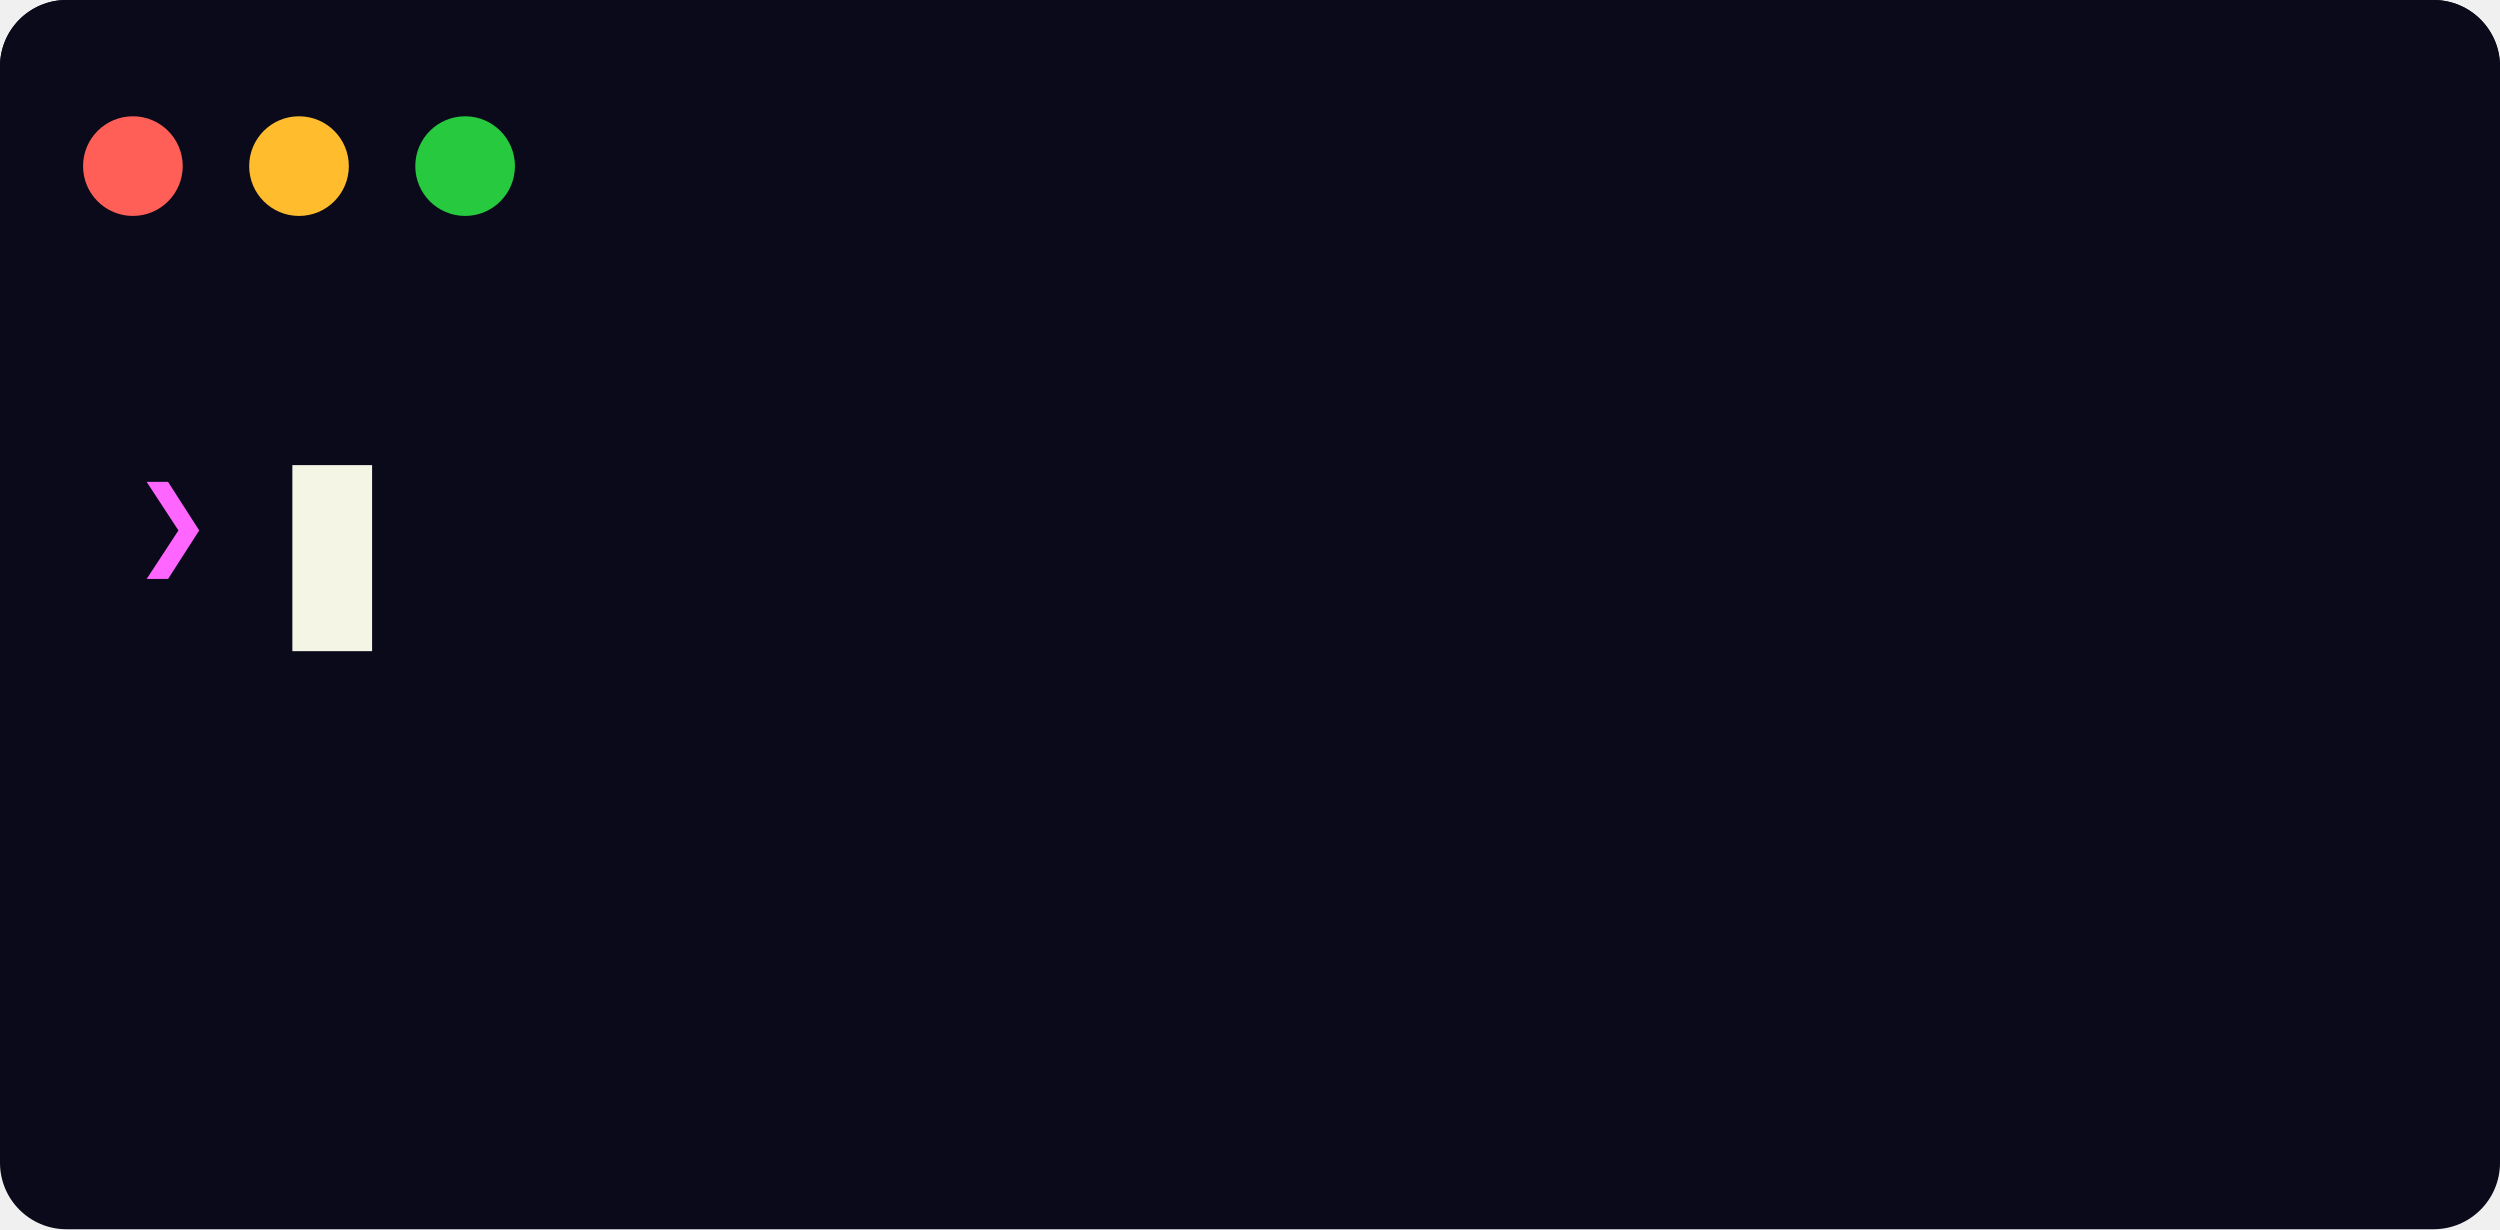
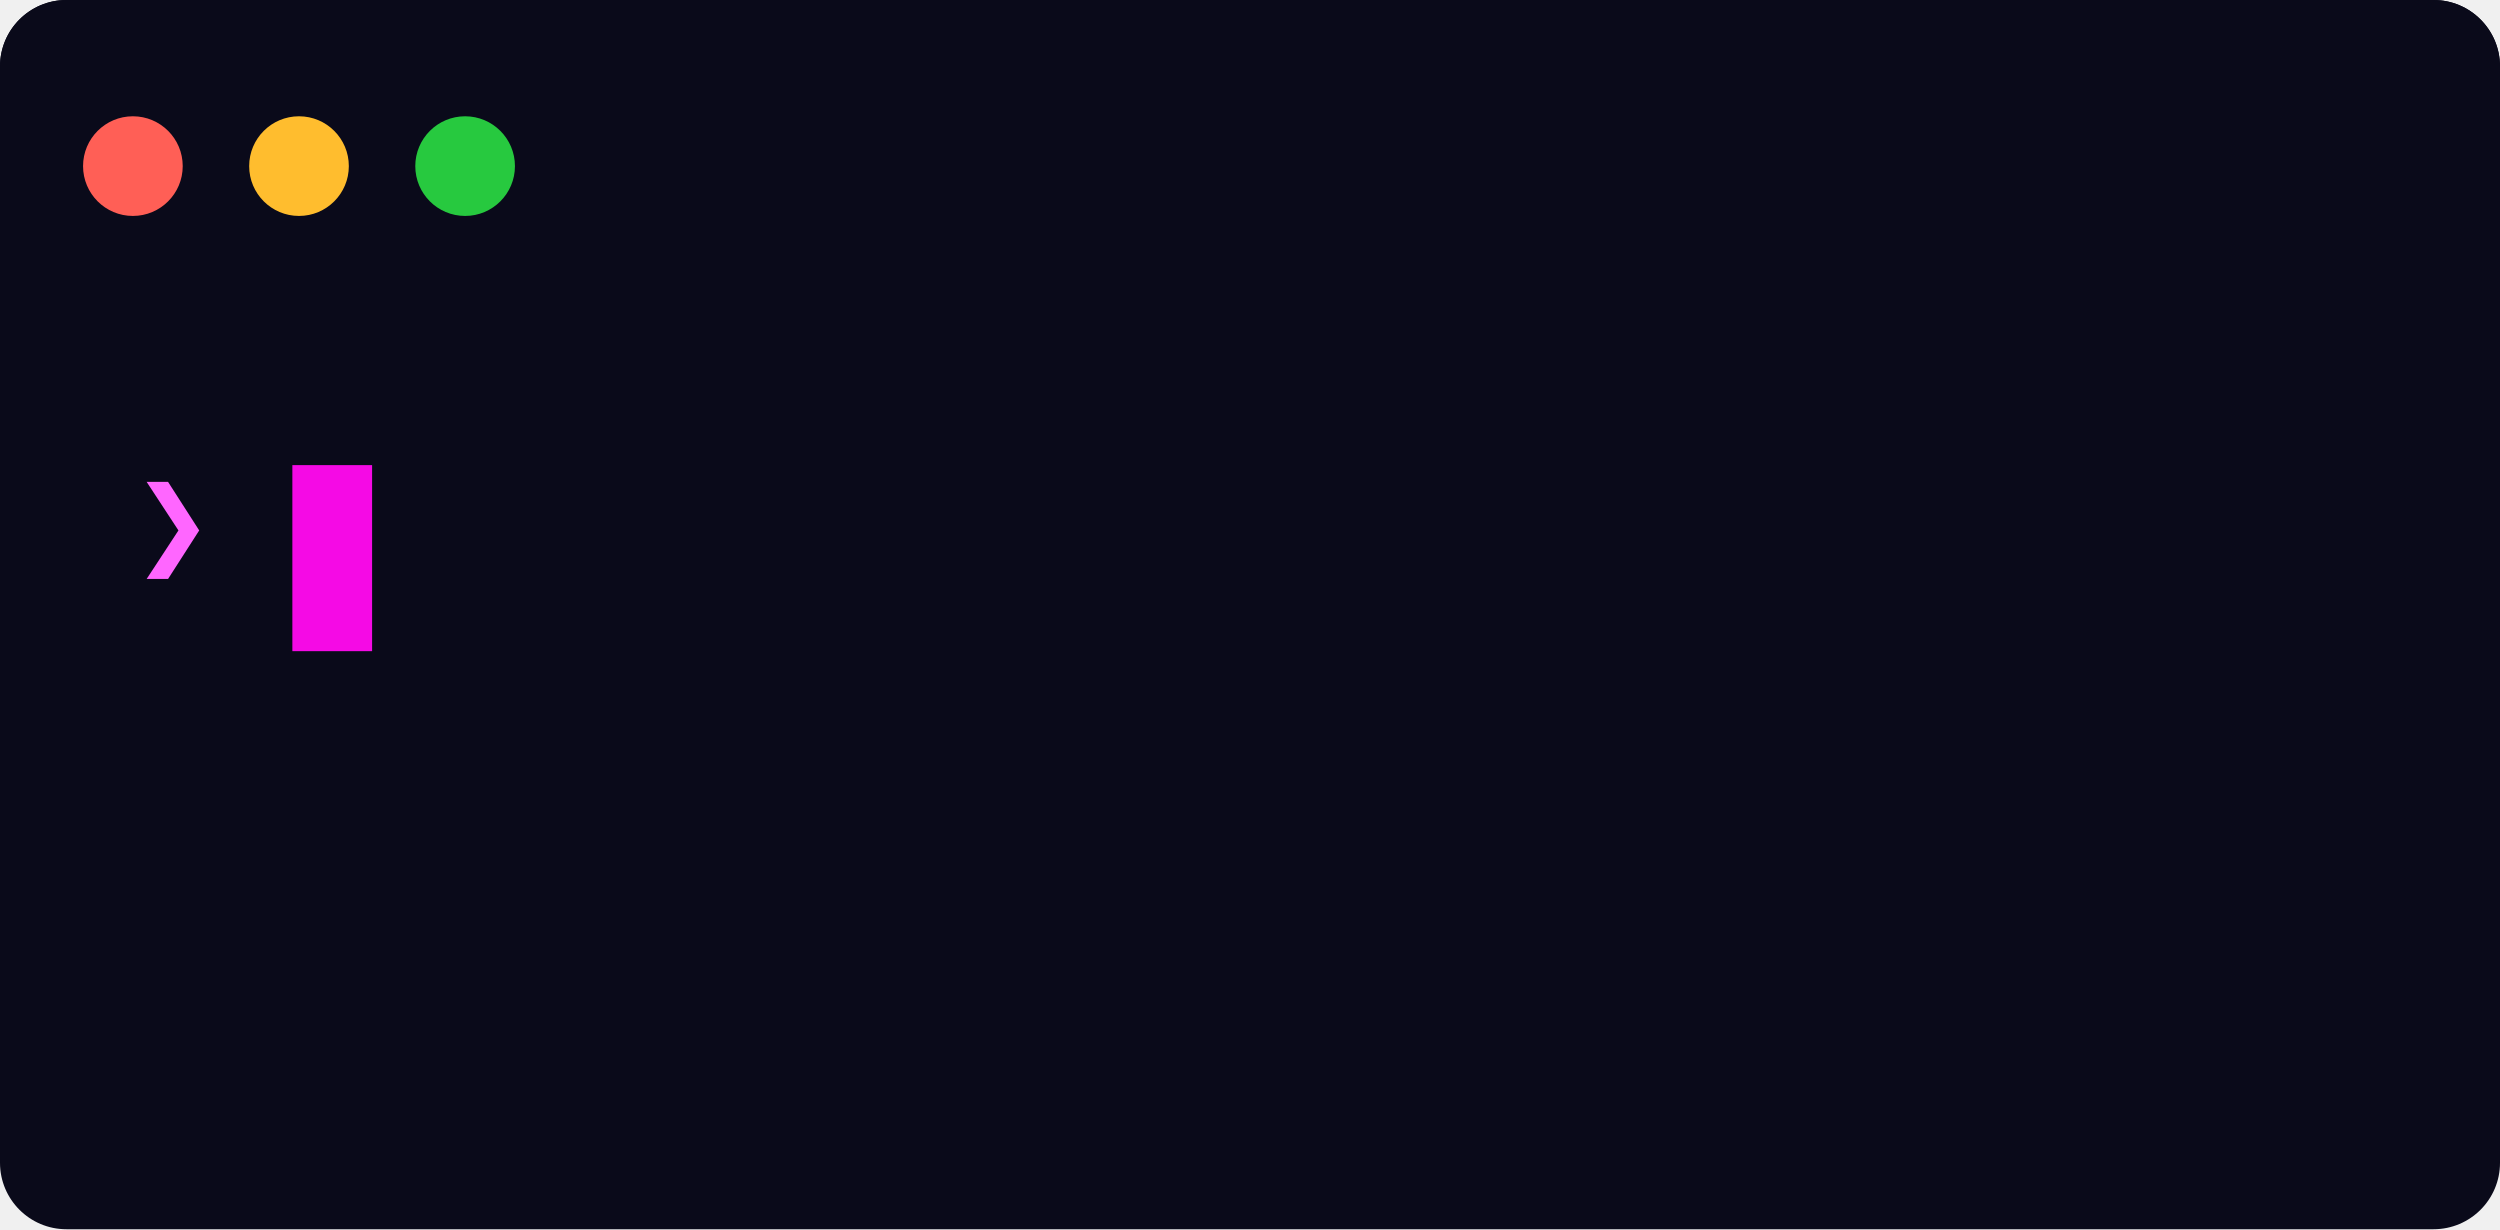
<svg xmlns="http://www.w3.org/2000/svg" xmlns:xlink="http://www.w3.org/1999/xlink" width="301" height="148" viewBox="0 0 301 148">
  <defs>
    <symbol id="1">
-       <text x="16" y="57.3" textLength="9.6" lengthAdjust="spacingAndGlyphs" class="c">❯</text>
+       <text x="16" y="57.3" class="c">❯</text>
    </symbol>
    <symbol id="2">
-       <text x="16" y="57.3" textLength="19.2" lengthAdjust="spacingAndGlyphs" class="c">❯ </text>
-       <text x="35.2" y="57.3" textLength="9.6" lengthAdjust="spacingAndGlyphs" class="d">e</text>
+       <text x="16" y="57.3" class="c">❯ </text>
+       <text x="35.2" y="57.3" class="d">e</text>
    </symbol>
    <symbol id="3">
-       <text x="16" y="57.3" textLength="19.2" lengthAdjust="spacingAndGlyphs" class="c">❯ </text>
-       <text x="35.2" y="57.3" textLength="19.2" lengthAdjust="spacingAndGlyphs" class="d">ec</text>
+       <text x="16" y="57.3" class="c">❯ </text>
+       <text x="35.2" y="57.3" class="d">ec</text>
    </symbol>
    <symbol id="4">
-       <text x="16" y="57.3" textLength="19.2" lengthAdjust="spacingAndGlyphs" class="c">❯ </text>
-       <text x="35.2" y="57.3" textLength="28.8" lengthAdjust="spacingAndGlyphs" class="d">ech</text>
+       <text x="16" y="57.3" class="c">❯ </text>
+       <text x="35.2" y="57.3" class="d">ech</text>
    </symbol>
    <symbol id="5">
-       <text x="16" y="57.3" textLength="19.2" lengthAdjust="spacingAndGlyphs" class="c">❯ </text>
-       <text x="35.2" y="57.3" textLength="38.4" lengthAdjust="spacingAndGlyphs" class="d">echo</text>
+       <text x="16" y="57.3" class="c">❯ </text>
+       <text x="35.2" y="57.3" class="d">echo</text>
    </symbol>
    <symbol id="6">
-       <text x="16" y="57.3" textLength="19.2" lengthAdjust="spacingAndGlyphs" class="c">❯ </text>
-       <text x="35.2" y="57.3" textLength="57.6" lengthAdjust="spacingAndGlyphs" class="d">echo '</text>
+       <text x="16" y="57.3" class="c">❯ </text>
+       <text x="35.2" y="57.3" class="d">echo '</text>
    </symbol>
    <symbol id="7">
-       <text x="16" y="57.3" textLength="19.2" lengthAdjust="spacingAndGlyphs" class="c">❯ </text>
-       <text x="35.2" y="57.3" textLength="67.2" lengthAdjust="spacingAndGlyphs" class="d">echo 'C</text>
+       <text x="16" y="57.3" class="c">❯ </text>
+       <text x="35.2" y="57.3" class="d">echo 'C</text>
    </symbol>
    <symbol id="8">
-       <text x="16" y="57.3" textLength="19.2" lengthAdjust="spacingAndGlyphs" class="c">❯ </text>
-       <text x="35.2" y="57.3" textLength="76.8" lengthAdjust="spacingAndGlyphs" class="d">echo 'Cu</text>
+       <text x="16" y="57.3" class="c">❯ </text>
+       <text x="35.2" y="57.3" class="d">echo 'Cu</text>
    </symbol>
    <symbol id="9">
-       <text x="16" y="57.3" textLength="19.2" lengthAdjust="spacingAndGlyphs" class="c">❯ </text>
-       <text x="35.2" y="57.3" textLength="86.4" lengthAdjust="spacingAndGlyphs" class="d">echo 'Cus</text>
+       <text x="16" y="57.3" class="c">❯ </text>
+       <text x="35.2" y="57.3" class="d">echo 'Cus</text>
    </symbol>
    <symbol id="10">
-       <text x="16" y="57.3" textLength="19.2" lengthAdjust="spacingAndGlyphs" class="c">❯ </text>
-       <text x="35.2" y="57.3" textLength="96" lengthAdjust="spacingAndGlyphs" class="d">echo 'Cust</text>
+       <text x="16" y="57.3" class="c">❯ </text>
+       <text x="35.2" y="57.3" class="d">echo 'Cust</text>
    </symbol>
    <symbol id="11">
-       <text x="16" y="57.3" textLength="19.2" lengthAdjust="spacingAndGlyphs" class="c">❯ </text>
-       <text x="35.2" y="57.3" textLength="105.6" lengthAdjust="spacingAndGlyphs" class="d">echo 'Custo</text>
+       <text x="16" y="57.3" class="c">❯ </text>
+       <text x="35.2" y="57.3" class="d">echo 'Custo</text>
    </symbol>
    <symbol id="12">
-       <text x="16" y="57.3" textLength="19.2" lengthAdjust="spacingAndGlyphs" class="c">❯ </text>
-       <text x="35.2" y="57.3" textLength="115.2" lengthAdjust="spacingAndGlyphs" class="d">echo 'Custom</text>
+       <text x="16" y="57.3" class="c">❯ </text>
+       <text x="35.2" y="57.3" class="d">echo 'Custom</text>
    </symbol>
    <symbol id="13">
-       <text x="16" y="57.3" textLength="19.2" lengthAdjust="spacingAndGlyphs" class="c">❯ </text>
-       <text x="35.2" y="57.3" textLength="134.4" lengthAdjust="spacingAndGlyphs" class="d">echo 'Custom n</text>
+       <text x="16" y="57.3" class="c">❯ </text>
+       <text x="35.2" y="57.3" class="d">echo 'Custom n</text>
    </symbol>
    <symbol id="14">
-       <text x="16" y="57.3" textLength="19.2" lengthAdjust="spacingAndGlyphs" class="c">❯ </text>
-       <text x="35.2" y="57.3" textLength="144" lengthAdjust="spacingAndGlyphs" class="d">echo 'Custom ne</text>
+       <text x="16" y="57.3" class="c">❯ </text>
+       <text x="35.2" y="57.3" class="d">echo 'Custom ne</text>
    </symbol>
    <symbol id="15">
-       <text x="16" y="57.3" textLength="19.2" lengthAdjust="spacingAndGlyphs" class="c">❯ </text>
-       <text x="35.2" y="57.3" textLength="153.6" lengthAdjust="spacingAndGlyphs" class="d">echo 'Custom neo</text>
+       <text x="16" y="57.3" class="c">❯ </text>
+       <text x="35.2" y="57.3" class="d">echo 'Custom neo</text>
    </symbol>
    <symbol id="16">
-       <text x="16" y="57.3" textLength="19.2" lengthAdjust="spacingAndGlyphs" class="c">❯ </text>
-       <text x="35.2" y="57.3" textLength="163.2" lengthAdjust="spacingAndGlyphs" class="d">echo 'Custom neon</text>
+       <text x="16" y="57.3" class="c">❯ </text>
+       <text x="35.2" y="57.3" class="d">echo 'Custom neon</text>
    </symbol>
    <symbol id="17">
-       <text x="16" y="57.3" textLength="19.2" lengthAdjust="spacingAndGlyphs" class="c">❯ </text>
-       <text x="35.2" y="57.3" textLength="182.4" lengthAdjust="spacingAndGlyphs" class="d">echo 'Custom neon t</text>
+       <text x="16" y="57.3" class="c">❯ </text>
+       <text x="35.2" y="57.3" class="d">echo 'Custom neon t</text>
    </symbol>
    <symbol id="18">
-       <text x="16" y="57.3" textLength="19.2" lengthAdjust="spacingAndGlyphs" class="c">❯ </text>
-       <text x="35.2" y="57.3" textLength="192" lengthAdjust="spacingAndGlyphs" class="d">echo 'Custom neon th</text>
+       <text x="16" y="57.3" class="c">❯ </text>
+       <text x="35.2" y="57.3" class="d">echo 'Custom neon th</text>
    </symbol>
    <symbol id="19">
-       <text x="16" y="57.3" textLength="19.2" lengthAdjust="spacingAndGlyphs" class="c">❯ </text>
-       <text x="35.2" y="57.3" textLength="201.6" lengthAdjust="spacingAndGlyphs" class="d">echo 'Custom neon the</text>
+       <text x="16" y="57.3" class="c">❯ </text>
+       <text x="35.2" y="57.3" class="d">echo 'Custom neon the</text>
    </symbol>
    <symbol id="20">
-       <text x="16" y="57.3" textLength="19.2" lengthAdjust="spacingAndGlyphs" class="c">❯ </text>
-       <text x="35.2" y="57.3" textLength="211.2" lengthAdjust="spacingAndGlyphs" class="d">echo 'Custom neon them</text>
+       <text x="16" y="57.3" class="c">❯ </text>
+       <text x="35.2" y="57.3" class="d">echo 'Custom neon them</text>
    </symbol>
    <symbol id="21">
-       <text x="16" y="57.3" textLength="19.2" lengthAdjust="spacingAndGlyphs" class="c">❯ </text>
-       <text x="35.2" y="57.3" textLength="220.8" lengthAdjust="spacingAndGlyphs" class="d">echo 'Custom neon theme</text>
+       <text x="16" y="57.3" class="c">❯ </text>
+       <text x="35.2" y="57.3" class="d">echo 'Custom neon theme</text>
    </symbol>
    <symbol id="22">
-       <text x="16" y="57.3" textLength="19.2" lengthAdjust="spacingAndGlyphs" class="c">❯ </text>
-       <text x="35.2" y="57.3" textLength="230.4" lengthAdjust="spacingAndGlyphs" class="d">echo 'Custom neon theme!</text>
+       <text x="16" y="57.3" class="c">❯ </text>
+       <text x="35.2" y="57.3" class="d">echo 'Custom neon theme!</text>
    </symbol>
    <symbol id="23">
-       <text x="16" y="57.3" textLength="19.2" lengthAdjust="spacingAndGlyphs" class="c">❯ </text>
-       <text x="35.2" y="57.3" textLength="240" lengthAdjust="spacingAndGlyphs" class="d">echo 'Custom neon theme!'</text>
+       <text x="16" y="57.3" class="c">❯ </text>
+       <text x="35.2" y="57.3" class="d">echo 'Custom neon theme!'</text>
    </symbol>
    <symbol id="24">
-       <text x="16" y="79.7" textLength="172.8" lengthAdjust="spacingAndGlyphs" class="d">Custom neon theme!</text>
+       <text x="16" y="79.7" class="d">Custom neon theme!</text>
    </symbol>
    <symbol id="25">
-       <text x="16" y="102.1" textLength="9.6" lengthAdjust="spacingAndGlyphs" class="c">❯</text>
+       <text x="16" y="102.1" class="c">❯</text>
    </symbol>
    <symbol id="26">
-       <text x="16" y="102.1" textLength="19.2" lengthAdjust="spacingAndGlyphs" class="c">❯ </text>
-       <text x="35.2" y="102.1" textLength="9.6" lengthAdjust="spacingAndGlyphs" class="d">T</text>
+       <text x="16" y="102.1" class="c">❯ </text>
+       <text x="35.2" y="102.1" class="d">T</text>
    </symbol>
    <symbol id="27">
-       <text x="16" y="102.1" textLength="19.2" lengthAdjust="spacingAndGlyphs" class="c">❯ </text>
-       <text x="35.2" y="102.1" textLength="19.2" lengthAdjust="spacingAndGlyphs" class="d">Th</text>
+       <text x="16" y="102.1" class="c">❯ </text>
+       <text x="35.2" y="102.1" class="d">Th</text>
    </symbol>
    <symbol id="28">
-       <text x="16" y="102.1" textLength="19.2" lengthAdjust="spacingAndGlyphs" class="c">❯ </text>
-       <text x="35.2" y="102.1" textLength="28.8" lengthAdjust="spacingAndGlyphs" class="d">Thi</text>
+       <text x="16" y="102.1" class="c">❯ </text>
+       <text x="35.2" y="102.1" class="d">Thi</text>
    </symbol>
    <symbol id="29">
-       <text x="16" y="102.1" textLength="19.2" lengthAdjust="spacingAndGlyphs" class="c">❯ </text>
-       <text x="35.2" y="102.1" textLength="38.4" lengthAdjust="spacingAndGlyphs" class="d">This</text>
+       <text x="16" y="102.1" class="c">❯ </text>
+       <text x="35.2" y="102.1" class="d">This</text>
    </symbol>
    <symbol id="30">
-       <text x="16" y="102.1" textLength="19.2" lengthAdjust="spacingAndGlyphs" class="c">❯ </text>
-       <text x="35.2" y="102.1" textLength="57.6" lengthAdjust="spacingAndGlyphs" class="d">This i</text>
+       <text x="16" y="102.1" class="c">❯ </text>
+       <text x="35.2" y="102.1" class="d">This i</text>
    </symbol>
    <symbol id="31">
-       <text x="16" y="102.1" textLength="19.2" lengthAdjust="spacingAndGlyphs" class="c">❯ </text>
-       <text x="35.2" y="102.1" textLength="67.2" lengthAdjust="spacingAndGlyphs" class="d">This is</text>
+       <text x="16" y="102.1" class="c">❯ </text>
+       <text x="35.2" y="102.1" class="d">This is</text>
    </symbol>
    <symbol id="32">
-       <text x="16" y="102.1" textLength="19.2" lengthAdjust="spacingAndGlyphs" class="c">❯ </text>
-       <text x="35.2" y="102.1" textLength="86.4" lengthAdjust="spacingAndGlyphs" class="d">This is a</text>
+       <text x="16" y="102.1" class="c">❯ </text>
+       <text x="35.2" y="102.1" class="d">This is a</text>
    </symbol>
    <symbol id="33">
-       <text x="16" y="102.1" textLength="19.2" lengthAdjust="spacingAndGlyphs" class="c">❯ </text>
-       <text x="35.2" y="102.1" textLength="105.6" lengthAdjust="spacingAndGlyphs" class="d">This is a c</text>
+       <text x="16" y="102.1" class="c">❯ </text>
+       <text x="35.2" y="102.1" class="d">This is a c</text>
    </symbol>
    <symbol id="34">
-       <text x="16" y="102.1" textLength="19.2" lengthAdjust="spacingAndGlyphs" class="c">❯ </text>
-       <text x="35.2" y="102.1" textLength="115.2" lengthAdjust="spacingAndGlyphs" class="d">This is a cu</text>
+       <text x="16" y="102.1" class="c">❯ </text>
+       <text x="35.2" y="102.1" class="d">This is a cu</text>
    </symbol>
    <symbol id="35">
-       <text x="16" y="102.1" textLength="19.2" lengthAdjust="spacingAndGlyphs" class="c">❯ </text>
-       <text x="35.2" y="102.1" textLength="124.8" lengthAdjust="spacingAndGlyphs" class="d">This is a cus</text>
+       <text x="16" y="102.1" class="c">❯ </text>
+       <text x="35.2" y="102.1" class="d">This is a cus</text>
    </symbol>
    <symbol id="36">
-       <text x="16" y="102.1" textLength="19.2" lengthAdjust="spacingAndGlyphs" class="c">❯ </text>
-       <text x="35.2" y="102.1" textLength="134.4" lengthAdjust="spacingAndGlyphs" class="d">This is a cust</text>
+       <text x="16" y="102.1" class="c">❯ </text>
+       <text x="35.2" y="102.1" class="d">This is a cust</text>
    </symbol>
    <symbol id="37">
-       <text x="16" y="102.1" textLength="19.2" lengthAdjust="spacingAndGlyphs" class="c">❯ </text>
-       <text x="35.2" y="102.1" textLength="144" lengthAdjust="spacingAndGlyphs" class="d">This is a custo</text>
+       <text x="16" y="102.1" class="c">❯ </text>
+       <text x="35.2" y="102.1" class="d">This is a custo</text>
    </symbol>
    <symbol id="38">
-       <text x="16" y="102.1" textLength="19.2" lengthAdjust="spacingAndGlyphs" class="c">❯ </text>
-       <text x="35.2" y="102.1" textLength="153.6" lengthAdjust="spacingAndGlyphs" class="d">This is a custom</text>
+       <text x="16" y="102.1" class="c">❯ </text>
+       <text x="35.2" y="102.1" class="d">This is a custom</text>
    </symbol>
    <symbol id="39">
-       <text x="16" y="102.1" textLength="19.2" lengthAdjust="spacingAndGlyphs" class="c">❯ </text>
-       <text x="35.2" y="102.1" textLength="172.8" lengthAdjust="spacingAndGlyphs" class="d">This is a custom t</text>
+       <text x="16" y="102.1" class="c">❯ </text>
+       <text x="35.2" y="102.1" class="d">This is a custom t</text>
    </symbol>
    <symbol id="40">
-       <text x="16" y="102.1" textLength="19.2" lengthAdjust="spacingAndGlyphs" class="c">❯ </text>
-       <text x="35.2" y="102.1" textLength="182.4" lengthAdjust="spacingAndGlyphs" class="d">This is a custom th</text>
+       <text x="16" y="102.1" class="c">❯ </text>
+       <text x="35.2" y="102.1" class="d">This is a custom th</text>
    </symbol>
    <symbol id="41">
-       <text x="16" y="102.1" textLength="19.2" lengthAdjust="spacingAndGlyphs" class="c">❯ </text>
-       <text x="35.2" y="102.1" textLength="192" lengthAdjust="spacingAndGlyphs" class="d">This is a custom the</text>
+       <text x="16" y="102.1" class="c">❯ </text>
+       <text x="35.2" y="102.1" class="d">This is a custom the</text>
    </symbol>
    <symbol id="42">
-       <text x="16" y="102.1" textLength="19.2" lengthAdjust="spacingAndGlyphs" class="c">❯ </text>
-       <text x="35.2" y="102.1" textLength="201.6" lengthAdjust="spacingAndGlyphs" class="d">This is a custom them</text>
+       <text x="16" y="102.1" class="c">❯ </text>
+       <text x="35.2" y="102.1" class="d">This is a custom them</text>
    </symbol>
    <symbol id="43">
-       <text x="16" y="102.1" textLength="19.2" lengthAdjust="spacingAndGlyphs" class="c">❯ </text>
-       <text x="35.2" y="102.1" textLength="211.2" lengthAdjust="spacingAndGlyphs" class="d">This is a custom theme</text>
+       <text x="16" y="102.1" class="c">❯ </text>
+       <text x="35.2" y="102.1" class="d">This is a custom theme</text>
    </symbol>
  </defs>
-   <style>@keyframes f{0.15%{transform:translateX(0px)}1.00%{transform:translateX(-301px)}1.84%{transform:translateX(-602px)}2.68%{transform:translateX(-903px)}3.52%{transform:translateX(-1204px)}4.37%{transform:translateX(-1505px)}5.21%{transform:translateX(-1806px)}6.08%{transform:translateX(-2107px)}6.89%{transform:translateX(-2408px)}7.71%{transform:translateX(-2709px)}8.55%{transform:translateX(-3010px)}9.36%{transform:translateX(-3311px)}10.20%{transform:translateX(-3612px)}11.01%{transform:translateX(-3913px)}11.84%{transform:translateX(-4214px)}12.66%{transform:translateX(-4515px)}13.50%{transform:translateX(-4816px)}14.34%{transform:translateX(-5117px)}15.17%{transform:translateX(-5418px)}15.99%{transform:translateX(-5719px)}16.85%{transform:translateX(-6020px)}17.67%{transform:translateX(-6321px)}18.51%{transform:translateX(-6622px)}19.37%{transform:translateX(-6923px)}20.19%{transform:translateX(-7224px)}21.00%{transform:translateX(-7525px)}21.02%{transform:translateX(-7826px)}30.95%{transform:translateX(-8127px)}31.01%{transform:translateX(-8428px)}32.90%{transform:translateX(-8729px)}33.71%{transform:translateX(-9030px)}34.58%{transform:translateX(-9331px)}35.41%{transform:translateX(-9632px)}36.22%{transform:translateX(-9933px)}37.04%{transform:translateX(-10234px)}37.91%{transform:translateX(-10535px)}38.77%{transform:translateX(-10836px)}39.66%{transform:translateX(-11137px)}40.44%{transform:translateX(-11438px)}41.29%{transform:translateX(-11739px)}42.17%{transform:translateX(-12040px)}42.93%{transform:translateX(-12341px)}43.77%{transform:translateX(-12642px)}44.61%{transform:translateX(-12943px)}45.45%{transform:translateX(-13244px)}46.31%{transform:translateX(-13545px)}47.13%{transform:translateX(-13846px)}48.05%{transform:translateX(-14147px)}48.83%{transform:translateX(-14448px)}49.65%{transform:translateX(-14749px)}50.44%{transform:translateX(-15050px)}51.30%{transform:translateX(-15351px)}51.32%{transform:translateX(-15652px)}}.a{fill:#0a0a1a}.c{fill:#ff66ff;stroke:#ff66ff}.d{fill:#00ff9f;stroke:#00ff9f}path[fill="none"]{fill:none}path[shape-rendering="crispEdges"]{stroke:none}text{font-family:'SF Mono',Monaco,Consolas,Menlo,monospace;font-size:16px;dominant-baseline:text-before-edge;white-space:pre;}text[class]{stroke:none}.bold{font-weight:700}.italic{font-style:italic}.uline{text-decoration:underline}.strike{text-decoration:line-through}.dim{opacity:0.5}@keyframes blink{0%,50%{opacity:1}50.01%,100%{opacity:0}}.cursor{animation:blink 1s step-end infinite;mix-blend-mode:difference}.cursor-active{opacity:1;mix-blend-mode:difference}</style>
+   <style>@keyframes f{0.13%{transform:translateX(0px)}0.99%{transform:translateX(-301px)}1.81%{transform:translateX(-602px)}2.62%{transform:translateX(-903px)}3.44%{transform:translateX(-1204px)}4.28%{transform:translateX(-1505px)}5.13%{transform:translateX(-1806px)}5.95%{transform:translateX(-2107px)}6.81%{transform:translateX(-2408px)}7.64%{transform:translateX(-2709px)}8.50%{transform:translateX(-3010px)}9.30%{transform:translateX(-3311px)}10.12%{transform:translateX(-3612px)}10.93%{transform:translateX(-3913px)}11.78%{transform:translateX(-4214px)}12.63%{transform:translateX(-4515px)}13.47%{transform:translateX(-4816px)}14.30%{transform:translateX(-5117px)}15.14%{transform:translateX(-5418px)}15.95%{transform:translateX(-5719px)}16.80%{transform:translateX(-6020px)}17.64%{transform:translateX(-6321px)}18.46%{transform:translateX(-6622px)}19.29%{transform:translateX(-6923px)}20.12%{transform:translateX(-7224px)}20.95%{transform:translateX(-7525px)}20.97%{transform:translateX(-7826px)}30.79%{transform:translateX(-8127px)}30.86%{transform:translateX(-8428px)}32.62%{transform:translateX(-8729px)}33.43%{transform:translateX(-9030px)}34.26%{transform:translateX(-9331px)}35.08%{transform:translateX(-9632px)}35.92%{transform:translateX(-9933px)}36.79%{transform:translateX(-10234px)}37.60%{transform:translateX(-10535px)}38.43%{transform:translateX(-10836px)}39.26%{transform:translateX(-11137px)}40.06%{transform:translateX(-11438px)}40.89%{transform:translateX(-11739px)}41.74%{transform:translateX(-12040px)}42.55%{transform:translateX(-12341px)}43.40%{transform:translateX(-12642px)}44.27%{transform:translateX(-12943px)}45.13%{transform:translateX(-13244px)}45.91%{transform:translateX(-13545px)}46.76%{transform:translateX(-13846px)}47.61%{transform:translateX(-14147px)}48.42%{transform:translateX(-14448px)}49.30%{transform:translateX(-14749px)}50.15%{transform:translateX(-15050px)}50.91%{transform:translateX(-15351px)}50.93%{transform:translateX(-15652px)}}.a{fill:#0a0a1a}.c{fill:#ff66ff;stroke:#ff66ff}.d{fill:#00ff9f;stroke:#00ff9f}path[fill="none"]{fill:none}path[shape-rendering="crispEdges"]{stroke:none}text{font-family:'SF Mono',Monaco,Consolas,Menlo,monospace;font-size:16px;dominant-baseline:text-before-edge;white-space:pre;}text[class]{stroke:none}.bold{font-weight:700}.italic{font-style:italic}.uline{text-decoration:underline}.strike{text-decoration:line-through}.dim{opacity:0.5}@keyframes blink{0%,50%{opacity:1}50.01%,100%{opacity:0}}.cursor{animation:blink 1s step-end infinite;mix-blend-mode:difference}.cursor-active{opacity:1;mix-blend-mode:difference}</style>
  <g transform="translate(0,0)">
    <rect width="301" height="148" rx="8" fill="#0a0a1a" />
    <rect width="301" height="40" rx="8" fill="#0a0a1a" />
    <path d="M0 32h301v8H0z" fill="#0a0a1a" />
    <circle cx="16" cy="20" r="6" fill="#ff5f56" />
    <circle cx="36" cy="20" r="6" fill="#ffbd2e" />
    <circle cx="56" cy="20" r="6" fill="#27c93f" />
    <clipPath id="content-clip">
      <path d="M0 40h301v108H0z" />
    </clipPath>
    <g clip-path="url(#content-clip)">
-       <g style="animation:f 6.185s steps(1,end) infinite">
+       <g style="animation:f 6.138s steps(1,end) infinite">
        <g transform="translate(0,0)">
          <use xlink:href="#1" />
-           <path d="M35.2 56h9.6v22.4H35.2z" fill="#fff" class="cursor" />
+           <path d="M35.2 56h9.6v22.4H35.2z" fill="#f0f" class="cursor" />
        </g>
        <g transform="translate(301,0)">
          <use xlink:href="#2" />
-           <path d="M44.8 56h9.6v22.4H44.8z" fill="#fff" class="cursor-active" />
+           <path d="M44.8 56h9.6v22.4H44.8z" fill="#f0f" class="cursor-active" />
        </g>
        <g transform="translate(602,0)">
          <use xlink:href="#3" />
-           <path d="M54.4 56h9.6v22.4H54.4z" fill="#fff" class="cursor-active" />
+           <path d="M54.4 56h9.6v22.4H54.4z" fill="#f0f" class="cursor-active" />
        </g>
        <g transform="translate(903,0)">
          <use xlink:href="#4" />
-           <path d="M64 56h9.6v22.4H64z" fill="#fff" class="cursor-active" />
+           <path d="M64 56h9.6v22.4H64z" fill="#f0f" class="cursor-active" />
        </g>
        <g transform="translate(1204,0)">
          <use xlink:href="#5" />
-           <path d="M73.6 56h9.6v22.4H73.6z" fill="#fff" class="cursor-active" />
+           <path d="M73.6 56h9.6v22.4H73.6z" fill="#f0f" class="cursor-active" />
        </g>
        <g transform="translate(1505,0)">
          <use xlink:href="#5" />
-           <path d="M83.2 56h9.6v22.4H83.2z" fill="#fff" class="cursor-active" />
+           <path d="M83.2 56h9.6v22.4H83.2z" fill="#f0f" class="cursor-active" />
        </g>
        <g transform="translate(1806,0)">
          <use xlink:href="#6" />
-           <path d="M92.8 56h9.6v22.4H92.8z" fill="#fff" class="cursor-active" />
+           <path d="M92.8 56h9.6v22.4H92.8z" fill="#f0f" class="cursor-active" />
        </g>
        <g transform="translate(2107,0)">
          <use xlink:href="#7" />
-           <path d="M102.4 56h9.6v22.4H102.4z" fill="#fff" class="cursor-active" />
+           <path d="M102.4 56h9.6v22.4H102.4z" fill="#f0f" class="cursor-active" />
        </g>
        <g transform="translate(2408,0)">
          <use xlink:href="#8" />
-           <path d="M112 56h9.6v22.4H112z" fill="#fff" class="cursor-active" />
+           <path d="M112 56h9.6v22.4H112z" fill="#f0f" class="cursor-active" />
        </g>
        <g transform="translate(2709,0)">
          <use xlink:href="#9" />
-           <path d="M121.6 56h9.6v22.4H121.6z" fill="#fff" class="cursor-active" />
+           <path d="M121.6 56h9.6v22.4H121.6z" fill="#f0f" class="cursor-active" />
        </g>
        <g transform="translate(3010,0)">
          <use xlink:href="#10" />
-           <path d="M131.2 56h9.6v22.4H131.2z" fill="#fff" class="cursor-active" />
+           <path d="M131.2 56h9.6v22.4H131.2z" fill="#f0f" class="cursor-active" />
        </g>
        <g transform="translate(3311,0)">
          <use xlink:href="#11" />
-           <path d="M140.8 56h9.6v22.4H140.8z" fill="#fff" class="cursor-active" />
+           <path d="M140.8 56h9.6v22.4H140.8z" fill="#f0f" class="cursor-active" />
        </g>
        <g transform="translate(3612,0)">
          <use xlink:href="#12" />
-           <path d="M150.4 56h9.6v22.4H150.4z" fill="#fff" class="cursor-active" />
+           <path d="M150.4 56h9.6v22.4H150.4z" fill="#f0f" class="cursor-active" />
        </g>
        <g transform="translate(3913,0)">
          <use xlink:href="#12" />
-           <path d="M160 56h9.6v22.4H160z" fill="#fff" class="cursor-active" />
+           <path d="M160 56h9.6v22.4H160z" fill="#f0f" class="cursor-active" />
        </g>
        <g transform="translate(4214,0)">
          <use xlink:href="#13" />
-           <path d="M169.6 56h9.6v22.4H169.6z" fill="#fff" class="cursor-active" />
+           <path d="M169.6 56h9.6v22.4H169.6z" fill="#f0f" class="cursor-active" />
        </g>
        <g transform="translate(4515,0)">
          <use xlink:href="#14" />
-           <path d="M179.2 56h9.6v22.4H179.2z" fill="#fff" class="cursor-active" />
+           <path d="M179.2 56h9.6v22.4H179.2z" fill="#f0f" class="cursor-active" />
        </g>
        <g transform="translate(4816,0)">
          <use xlink:href="#15" />
-           <path d="M188.8 56h9.6v22.4H188.8z" fill="#fff" class="cursor-active" />
+           <path d="M188.8 56h9.6v22.4H188.8z" fill="#f0f" class="cursor-active" />
        </g>
        <g transform="translate(5117,0)">
          <use xlink:href="#16" />
-           <path d="M198.4 56h9.6v22.4H198.4z" fill="#fff" class="cursor-active" />
+           <path d="M198.4 56h9.6v22.4H198.4z" fill="#f0f" class="cursor-active" />
        </g>
        <g transform="translate(5418,0)">
          <use xlink:href="#16" />
-           <path d="M208 56h9.6v22.4H208z" fill="#fff" class="cursor-active" />
+           <path d="M208 56h9.6v22.4H208z" fill="#f0f" class="cursor-active" />
        </g>
        <g transform="translate(5719,0)">
          <use xlink:href="#17" />
-           <path d="M217.6 56h9.6v22.4H217.6z" fill="#fff" class="cursor-active" />
+           <path d="M217.6 56h9.6v22.4H217.6z" fill="#f0f" class="cursor-active" />
        </g>
        <g transform="translate(6020,0)">
          <use xlink:href="#18" />
-           <path d="M227.2 56h9.6v22.4H227.2z" fill="#fff" class="cursor-active" />
+           <path d="M227.2 56h9.6v22.4H227.2z" fill="#f0f" class="cursor-active" />
        </g>
        <g transform="translate(6321,0)">
          <use xlink:href="#19" />
-           <path d="M236.8 56h9.6v22.4H236.8z" fill="#fff" class="cursor-active" />
+           <path d="M236.8 56h9.6v22.4H236.8z" fill="#f0f" class="cursor-active" />
        </g>
        <g transform="translate(6622,0)">
          <use xlink:href="#20" />
-           <path d="M246.4 56h9.6v22.4H246.4z" fill="#fff" class="cursor-active" />
+           <path d="M246.4 56h9.6v22.4H246.4z" fill="#f0f" class="cursor-active" />
        </g>
        <g transform="translate(6923,0)">
          <use xlink:href="#21" />
-           <path d="M256 56h9.6v22.4H256z" fill="#fff" class="cursor-active" />
+           <path d="M256 56h9.6v22.4H256z" fill="#f0f" class="cursor-active" />
        </g>
        <g transform="translate(7224,0)">
          <use xlink:href="#22" />
-           <path d="M265.6 56h9.6v22.4H265.6z" fill="#fff" class="cursor-active" />
+           <path d="M265.6 56h9.6v22.4H265.6z" fill="#f0f" class="cursor-active" />
        </g>
        <g transform="translate(7525,0)">
          <use xlink:href="#23" />
-           <path d="M275.2 56h9.6v22.4H275.2z" fill="#fff" class="cursor-active" />
+           <path d="M275.2 56h9.6v22.4H275.2z" fill="#f0f" class="cursor-active" />
        </g>
        <g transform="translate(7826,0)">
          <use xlink:href="#23" />
-           <path d="M275.2 56h9.6v22.4H275.2z" fill="#fff" class="cursor" />
+           <path d="M275.2 56h9.6v22.4H275.2z" fill="#f0f" class="cursor" />
        </g>
        <g transform="translate(8127,0)">
          <use xlink:href="#23" />
        </g>
        <g transform="translate(8428,0)">
          <use xlink:href="#23" />
          <use xlink:href="#24" />
        </g>
        <g transform="translate(8729,0)">
          <use xlink:href="#23" />
          <use xlink:href="#24" />
          <use xlink:href="#25" />
-           <path d="M35.2 100.8h9.6v22.4H35.2z" fill="#fff" class="cursor" />
+           <path d="M35.2 100.8h9.6v22.4H35.2z" fill="#f0f" class="cursor" />
        </g>
        <g transform="translate(9030,0)">
          <use xlink:href="#23" />
          <use xlink:href="#24" />
          <use xlink:href="#26" />
-           <path d="M44.8 100.8h9.6v22.4H44.8z" fill="#fff" class="cursor-active" />
+           <path d="M44.8 100.8h9.6v22.4H44.8z" fill="#f0f" class="cursor-active" />
        </g>
        <g transform="translate(9331,0)">
          <use xlink:href="#23" />
          <use xlink:href="#24" />
          <use xlink:href="#27" />
-           <path d="M54.4 100.8h9.6v22.4H54.4z" fill="#fff" class="cursor-active" />
+           <path d="M54.4 100.8h9.6v22.4H54.4z" fill="#f0f" class="cursor-active" />
        </g>
        <g transform="translate(9632,0)">
          <use xlink:href="#23" />
          <use xlink:href="#24" />
          <use xlink:href="#28" />
-           <path d="M64 100.8h9.6v22.4H64z" fill="#fff" class="cursor-active" />
+           <path d="M64 100.8h9.6v22.4H64z" fill="#f0f" class="cursor-active" />
        </g>
        <g transform="translate(9933,0)">
          <use xlink:href="#23" />
          <use xlink:href="#24" />
          <use xlink:href="#29" />
-           <path d="M73.6 100.8h9.6v22.4H73.6z" fill="#fff" class="cursor-active" />
+           <path d="M73.6 100.8h9.6v22.4H73.6z" fill="#f0f" class="cursor-active" />
        </g>
        <g transform="translate(10234,0)">
          <use xlink:href="#23" />
          <use xlink:href="#24" />
          <use xlink:href="#29" />
-           <path d="M83.2 100.8h9.6v22.4H83.2z" fill="#fff" class="cursor-active" />
+           <path d="M83.2 100.8h9.6v22.4H83.2z" fill="#f0f" class="cursor-active" />
        </g>
        <g transform="translate(10535,0)">
          <use xlink:href="#23" />
          <use xlink:href="#24" />
          <use xlink:href="#30" />
-           <path d="M92.8 100.8h9.6v22.4H92.8z" fill="#fff" class="cursor-active" />
+           <path d="M92.8 100.8h9.6v22.4H92.8z" fill="#f0f" class="cursor-active" />
        </g>
        <g transform="translate(10836,0)">
          <use xlink:href="#23" />
          <use xlink:href="#24" />
          <use xlink:href="#31" />
-           <path d="M102.4 100.8h9.6v22.4H102.4z" fill="#fff" class="cursor-active" />
+           <path d="M102.4 100.8h9.6v22.4H102.4z" fill="#f0f" class="cursor-active" />
        </g>
        <g transform="translate(11137,0)">
          <use xlink:href="#23" />
          <use xlink:href="#24" />
          <use xlink:href="#31" />
-           <path d="M112 100.8h9.6v22.4H112z" fill="#fff" class="cursor-active" />
+           <path d="M112 100.8h9.6v22.4H112z" fill="#f0f" class="cursor-active" />
        </g>
        <g transform="translate(11438,0)">
          <use xlink:href="#23" />
          <use xlink:href="#24" />
          <use xlink:href="#32" />
-           <path d="M121.6 100.8h9.6v22.4H121.6z" fill="#fff" class="cursor-active" />
+           <path d="M121.6 100.8h9.6v22.4H121.6z" fill="#f0f" class="cursor-active" />
        </g>
        <g transform="translate(11739,0)">
          <use xlink:href="#23" />
          <use xlink:href="#24" />
          <use xlink:href="#32" />
-           <path d="M131.2 100.8h9.6v22.4H131.2z" fill="#fff" class="cursor-active" />
+           <path d="M131.2 100.8h9.6v22.4H131.2z" fill="#f0f" class="cursor-active" />
        </g>
        <g transform="translate(12040,0)">
          <use xlink:href="#23" />
          <use xlink:href="#24" />
          <use xlink:href="#33" />
-           <path d="M140.8 100.8h9.6v22.4H140.8z" fill="#fff" class="cursor-active" />
+           <path d="M140.8 100.8h9.6v22.4H140.8z" fill="#f0f" class="cursor-active" />
        </g>
        <g transform="translate(12341,0)">
          <use xlink:href="#23" />
          <use xlink:href="#24" />
          <use xlink:href="#34" />
-           <path d="M150.4 100.8h9.6v22.4H150.4z" fill="#fff" class="cursor-active" />
+           <path d="M150.4 100.8h9.6v22.4H150.4z" fill="#f0f" class="cursor-active" />
        </g>
        <g transform="translate(12642,0)">
          <use xlink:href="#23" />
          <use xlink:href="#24" />
          <use xlink:href="#35" />
-           <path d="M160 100.8h9.6v22.4H160z" fill="#fff" class="cursor-active" />
+           <path d="M160 100.8h9.6v22.4H160z" fill="#f0f" class="cursor-active" />
        </g>
        <g transform="translate(12943,0)">
          <use xlink:href="#23" />
          <use xlink:href="#24" />
          <use xlink:href="#36" />
-           <path d="M169.6 100.8h9.6v22.4H169.6z" fill="#fff" class="cursor-active" />
+           <path d="M169.6 100.8h9.6v22.4H169.6z" fill="#f0f" class="cursor-active" />
        </g>
        <g transform="translate(13244,0)">
          <use xlink:href="#23" />
          <use xlink:href="#24" />
          <use xlink:href="#37" />
-           <path d="M179.2 100.8h9.6v22.4H179.2z" fill="#fff" class="cursor-active" />
+           <path d="M179.2 100.8h9.6v22.4H179.2z" fill="#f0f" class="cursor-active" />
        </g>
        <g transform="translate(13545,0)">
          <use xlink:href="#23" />
          <use xlink:href="#24" />
          <use xlink:href="#38" />
-           <path d="M188.8 100.8h9.6v22.4H188.8z" fill="#fff" class="cursor-active" />
+           <path d="M188.8 100.8h9.6v22.4H188.8z" fill="#f0f" class="cursor-active" />
        </g>
        <g transform="translate(13846,0)">
          <use xlink:href="#23" />
          <use xlink:href="#24" />
          <use xlink:href="#38" />
-           <path d="M198.4 100.8h9.6v22.4H198.4z" fill="#fff" class="cursor-active" />
+           <path d="M198.4 100.8h9.6v22.4H198.4z" fill="#f0f" class="cursor-active" />
        </g>
        <g transform="translate(14147,0)">
          <use xlink:href="#23" />
          <use xlink:href="#24" />
          <use xlink:href="#39" />
-           <path d="M208 100.8h9.6v22.4H208z" fill="#fff" class="cursor-active" />
+           <path d="M208 100.8h9.6v22.4H208z" fill="#f0f" class="cursor-active" />
        </g>
        <g transform="translate(14448,0)">
          <use xlink:href="#23" />
          <use xlink:href="#24" />
          <use xlink:href="#40" />
-           <path d="M217.6 100.8h9.6v22.4H217.6z" fill="#fff" class="cursor-active" />
+           <path d="M217.6 100.8h9.6v22.4H217.6z" fill="#f0f" class="cursor-active" />
        </g>
        <g transform="translate(14749,0)">
          <use xlink:href="#23" />
          <use xlink:href="#24" />
          <use xlink:href="#41" />
-           <path d="M227.2 100.8h9.6v22.4H227.2z" fill="#fff" class="cursor-active" />
+           <path d="M227.2 100.8h9.6v22.4H227.2z" fill="#f0f" class="cursor-active" />
        </g>
        <g transform="translate(15050,0)">
          <use xlink:href="#23" />
          <use xlink:href="#24" />
          <use xlink:href="#42" />
-           <path d="M236.8 100.8h9.6v22.4H236.8z" fill="#fff" class="cursor-active" />
+           <path d="M236.8 100.8h9.6v22.4H236.8z" fill="#f0f" class="cursor-active" />
        </g>
        <g transform="translate(15351,0)">
          <use xlink:href="#23" />
          <use xlink:href="#24" />
          <use xlink:href="#43" />
-           <path d="M246.4 100.8h9.6v22.4H246.4z" fill="#fff" class="cursor-active" />
+           <path d="M246.4 100.8h9.6v22.4H246.4z" fill="#f0f" class="cursor-active" />
        </g>
        <g transform="translate(15652,0)">
          <use xlink:href="#23" />
          <use xlink:href="#24" />
          <use xlink:href="#43" />
-           <path d="M246.4 100.8h9.6v22.4H246.4z" fill="#fff" class="cursor" />
+           <path d="M246.4 100.8h9.6v22.4H246.4z" fill="#f0f" class="cursor" />
        </g>
      </g>
    </g>
  </g>
</svg>
